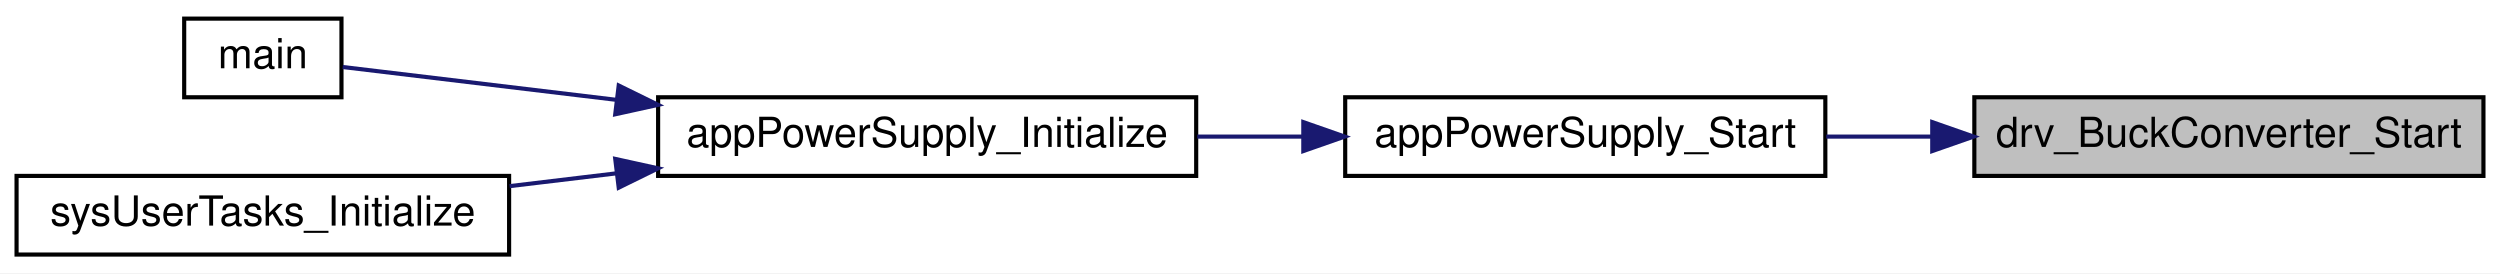
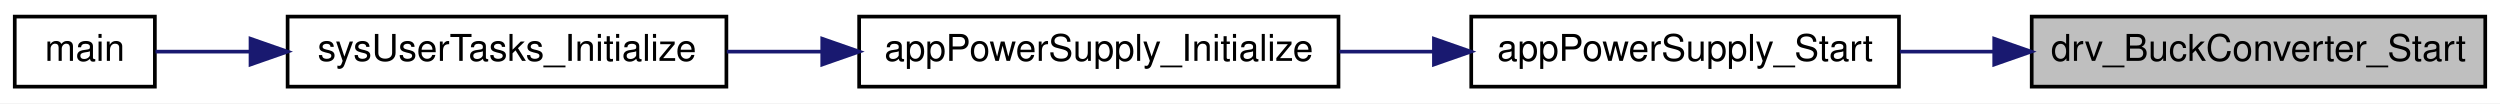
- <svg xmlns="http://www.w3.org/2000/svg" xmlns:xlink="http://www.w3.org/1999/xlink" width="604pt" height="66pt" viewBox="0.00 0.00 604.00 66.00">
-   <g id="graph0" class="graph" transform="scale(1 1) rotate(0) translate(4 62)">
-     <polygon fill="white" stroke="transparent" points="-4,4 -4,-62 600,-62 600,4 -4,4" />
+ <svg xmlns="http://www.w3.org/2000/svg" xmlns:xlink="http://www.w3.org/1999/xlink" width="678pt" height="28pt" viewBox="0.00 0.00 678.00 28.00">
+   <g id="graph0" class="graph" transform="scale(1 1) rotate(0) translate(4 24)">
+     <polygon fill="white" stroke="transparent" points="-4,4 -4,-24 674,-24 674,4 -4,4" />
    <g id="node1" class="node">
      <g id="a_node1">
-         <a xlink:title="Description">
-           <polygon fill="#bfbfbf" stroke="black" points="473,-19.5 473,-38.5 596,-38.5 596,-19.5 473,-19.5" />
-           <text text-anchor="middle" x="534.5" y="-26.5" font-family="Helvetica,sans-Serif" font-size="10.00">drv_BuckConverter_Start</text>
+         <a xlink:title=" ">
+           <polygon fill="#bfbfbf" stroke="black" points="547,-0.5 547,-19.5 670,-19.5 670,-0.5 547,-0.5" />
+           <text text-anchor="middle" x="608.5" y="-7.5" font-family="Helvetica,sans-Serif" font-size="10.00">drv_BuckConverter_Start</text>
        </a>
      </g>
    </g>
    <g id="node2" class="node">
      <g id="a_node2">
-         <a xlink:href="group__power-handler-function.html#ga9210070749c2ed49abd8a30b27f64151" target="_top" xlink:title="Description">
-           <polygon fill="white" stroke="black" points="321,-19.5 321,-38.5 437,-38.5 437,-19.5 321,-19.5" />
-           <text text-anchor="middle" x="379" y="-26.5" font-family="Helvetica,sans-Serif" font-size="10.00">appPowerSupply_Start</text>
+         <a xlink:href="group__power-handler-function.html#ga9210070749c2ed49abd8a30b27f64151" target="_top" xlink:title=" ">
+           <polygon fill="white" stroke="black" points="395,-0.5 395,-19.5 511,-19.5 511,-0.5 395,-0.5" />
+           <text text-anchor="middle" x="453" y="-7.5" font-family="Helvetica,sans-Serif" font-size="10.00">appPowerSupply_Start</text>
        </a>
      </g>
    </g>
    <g id="edge1" class="edge">
-       <path fill="none" stroke="midnightblue" d="M462.56,-29C454.07,-29 445.49,-29 437.23,-29" />
-       <polygon fill="midnightblue" stroke="midnightblue" points="462.83,-32.5 472.83,-29 462.83,-25.5 462.83,-32.5" />
+       <path fill="none" stroke="midnightblue" d="M536.56,-10C528.07,-10 519.49,-10 511.23,-10" />
+       <polygon fill="midnightblue" stroke="midnightblue" points="536.83,-13.5 546.83,-10 536.83,-6.5 536.83,-13.5" />
    </g>
    <g id="node3" class="node">
      <g id="a_node3">
-         <a xlink:href="group__device-start-up.html#ga7a4cf6371d09457539f96a74b2809ca0" target="_top" xlink:title="Description">
-           <polygon fill="white" stroke="black" points="155,-19.5 155,-38.5 285,-38.5 285,-19.5 155,-19.5" />
-           <text text-anchor="middle" x="220" y="-26.5" font-family="Helvetica,sans-Serif" font-size="10.00">appPowerSupply_Initialize</text>
+         <a xlink:href="group__device-start-up.html#ga7a4cf6371d09457539f96a74b2809ca0" target="_top" xlink:title=" ">
+           <polygon fill="white" stroke="black" points="229,-0.5 229,-19.5 359,-19.5 359,-0.5 229,-0.5" />
+           <text text-anchor="middle" x="294" y="-7.5" font-family="Helvetica,sans-Serif" font-size="10.00">appPowerSupply_Initialize</text>
        </a>
      </g>
    </g>
    <g id="edge2" class="edge">
-       <path fill="none" stroke="midnightblue" d="M310.7,-29C302.26,-29 293.65,-29 285.26,-29" />
-       <polygon fill="midnightblue" stroke="midnightblue" points="310.88,-32.5 320.88,-29 310.88,-25.5 310.88,-32.5" />
+       <path fill="none" stroke="midnightblue" d="M384.7,-10C376.26,-10 367.65,-10 359.26,-10" />
+       <polygon fill="midnightblue" stroke="midnightblue" points="384.88,-13.5 394.88,-10 384.88,-6.5 384.88,-13.5" />
    </g>
    <g id="node4" class="node">
      <g id="a_node4">
-         <a xlink:href="group__firmware-flow.html#ga840291bc02cba5474a4cb46a9b9566fe" target="_top" xlink:title="Application main function executed after device comes out of RESET.">
-           <polygon fill="white" stroke="black" points="40.5,-38.5 40.5,-57.5 78.5,-57.5 78.5,-38.5 40.5,-38.5" />
-           <text text-anchor="middle" x="59.5" y="-45.5" font-family="Helvetica,sans-Serif" font-size="10.00">main</text>
+         <a xlink:href="group__system-initialization.html#ga2be64f5f0b9a2c0c6713f5a69d793e05" target="_top" xlink:title="Initializes the user-defined tasks and chip resources.">
+           <polygon fill="white" stroke="black" points="74,-0.5 74,-19.5 193,-19.5 193,-0.5 74,-0.5" />
+           <text text-anchor="middle" x="133.5" y="-7.5" font-family="Helvetica,sans-Serif" font-size="10.00">sysUserTasks_Initialize</text>
        </a>
      </g>
    </g>
    <g id="edge3" class="edge">
-       <path fill="none" stroke="midnightblue" d="M144.91,-37.88C120.39,-40.82 95.2,-43.84 78.8,-45.81" />
-       <polygon fill="midnightblue" stroke="midnightblue" points="145.48,-41.34 154.99,-36.67 144.64,-34.39 145.48,-41.34" />
+       <path fill="none" stroke="midnightblue" d="M218.9,-10C210.25,-10 201.52,-10 193.12,-10" />
+       <polygon fill="midnightblue" stroke="midnightblue" points="218.99,-13.5 228.99,-10 218.99,-6.5 218.99,-13.5" />
    </g>
    <g id="node5" class="node">
      <g id="a_node5">
-         <a xlink:href="group__device-start-up.html#ga2be64f5f0b9a2c0c6713f5a69d793e05" target="_top" xlink:title="Initializes the user-defined tasks and chip resources.">
-           <polygon fill="white" stroke="black" points="0,-0.5 0,-19.5 119,-19.5 119,-0.5 0,-0.5" />
-           <text text-anchor="middle" x="59.5" y="-7.5" font-family="Helvetica,sans-Serif" font-size="10.00">sysUserTasks_Initialize</text>
+         <a xlink:href="group__firmware-flow.html#ga840291bc02cba5474a4cb46a9b9566fe" target="_top" xlink:title="Application main function executed after device comes out of RESET.">
+           <polygon fill="white" stroke="black" points="0,-0.5 0,-19.5 38,-19.5 38,-0.5 0,-0.5" />
+           <text text-anchor="middle" x="19" y="-7.5" font-family="Helvetica,sans-Serif" font-size="10.00">main</text>
        </a>
      </g>
    </g>
    <g id="edge4" class="edge">
-       <path fill="none" stroke="midnightblue" d="M144.9,-20.12C136.25,-19.08 127.52,-18.03 119.12,-17.03" />
-       <polygon fill="midnightblue" stroke="midnightblue" points="144.64,-23.61 154.99,-21.33 145.48,-16.66 144.64,-23.61" />
+       <path fill="none" stroke="midnightblue" d="M63.65,-10C54.29,-10 45.43,-10 38.16,-10" />
+       <polygon fill="midnightblue" stroke="midnightblue" points="63.94,-13.5 73.94,-10 63.94,-6.5 63.94,-13.5" />
    </g>
  </g>
</svg>
